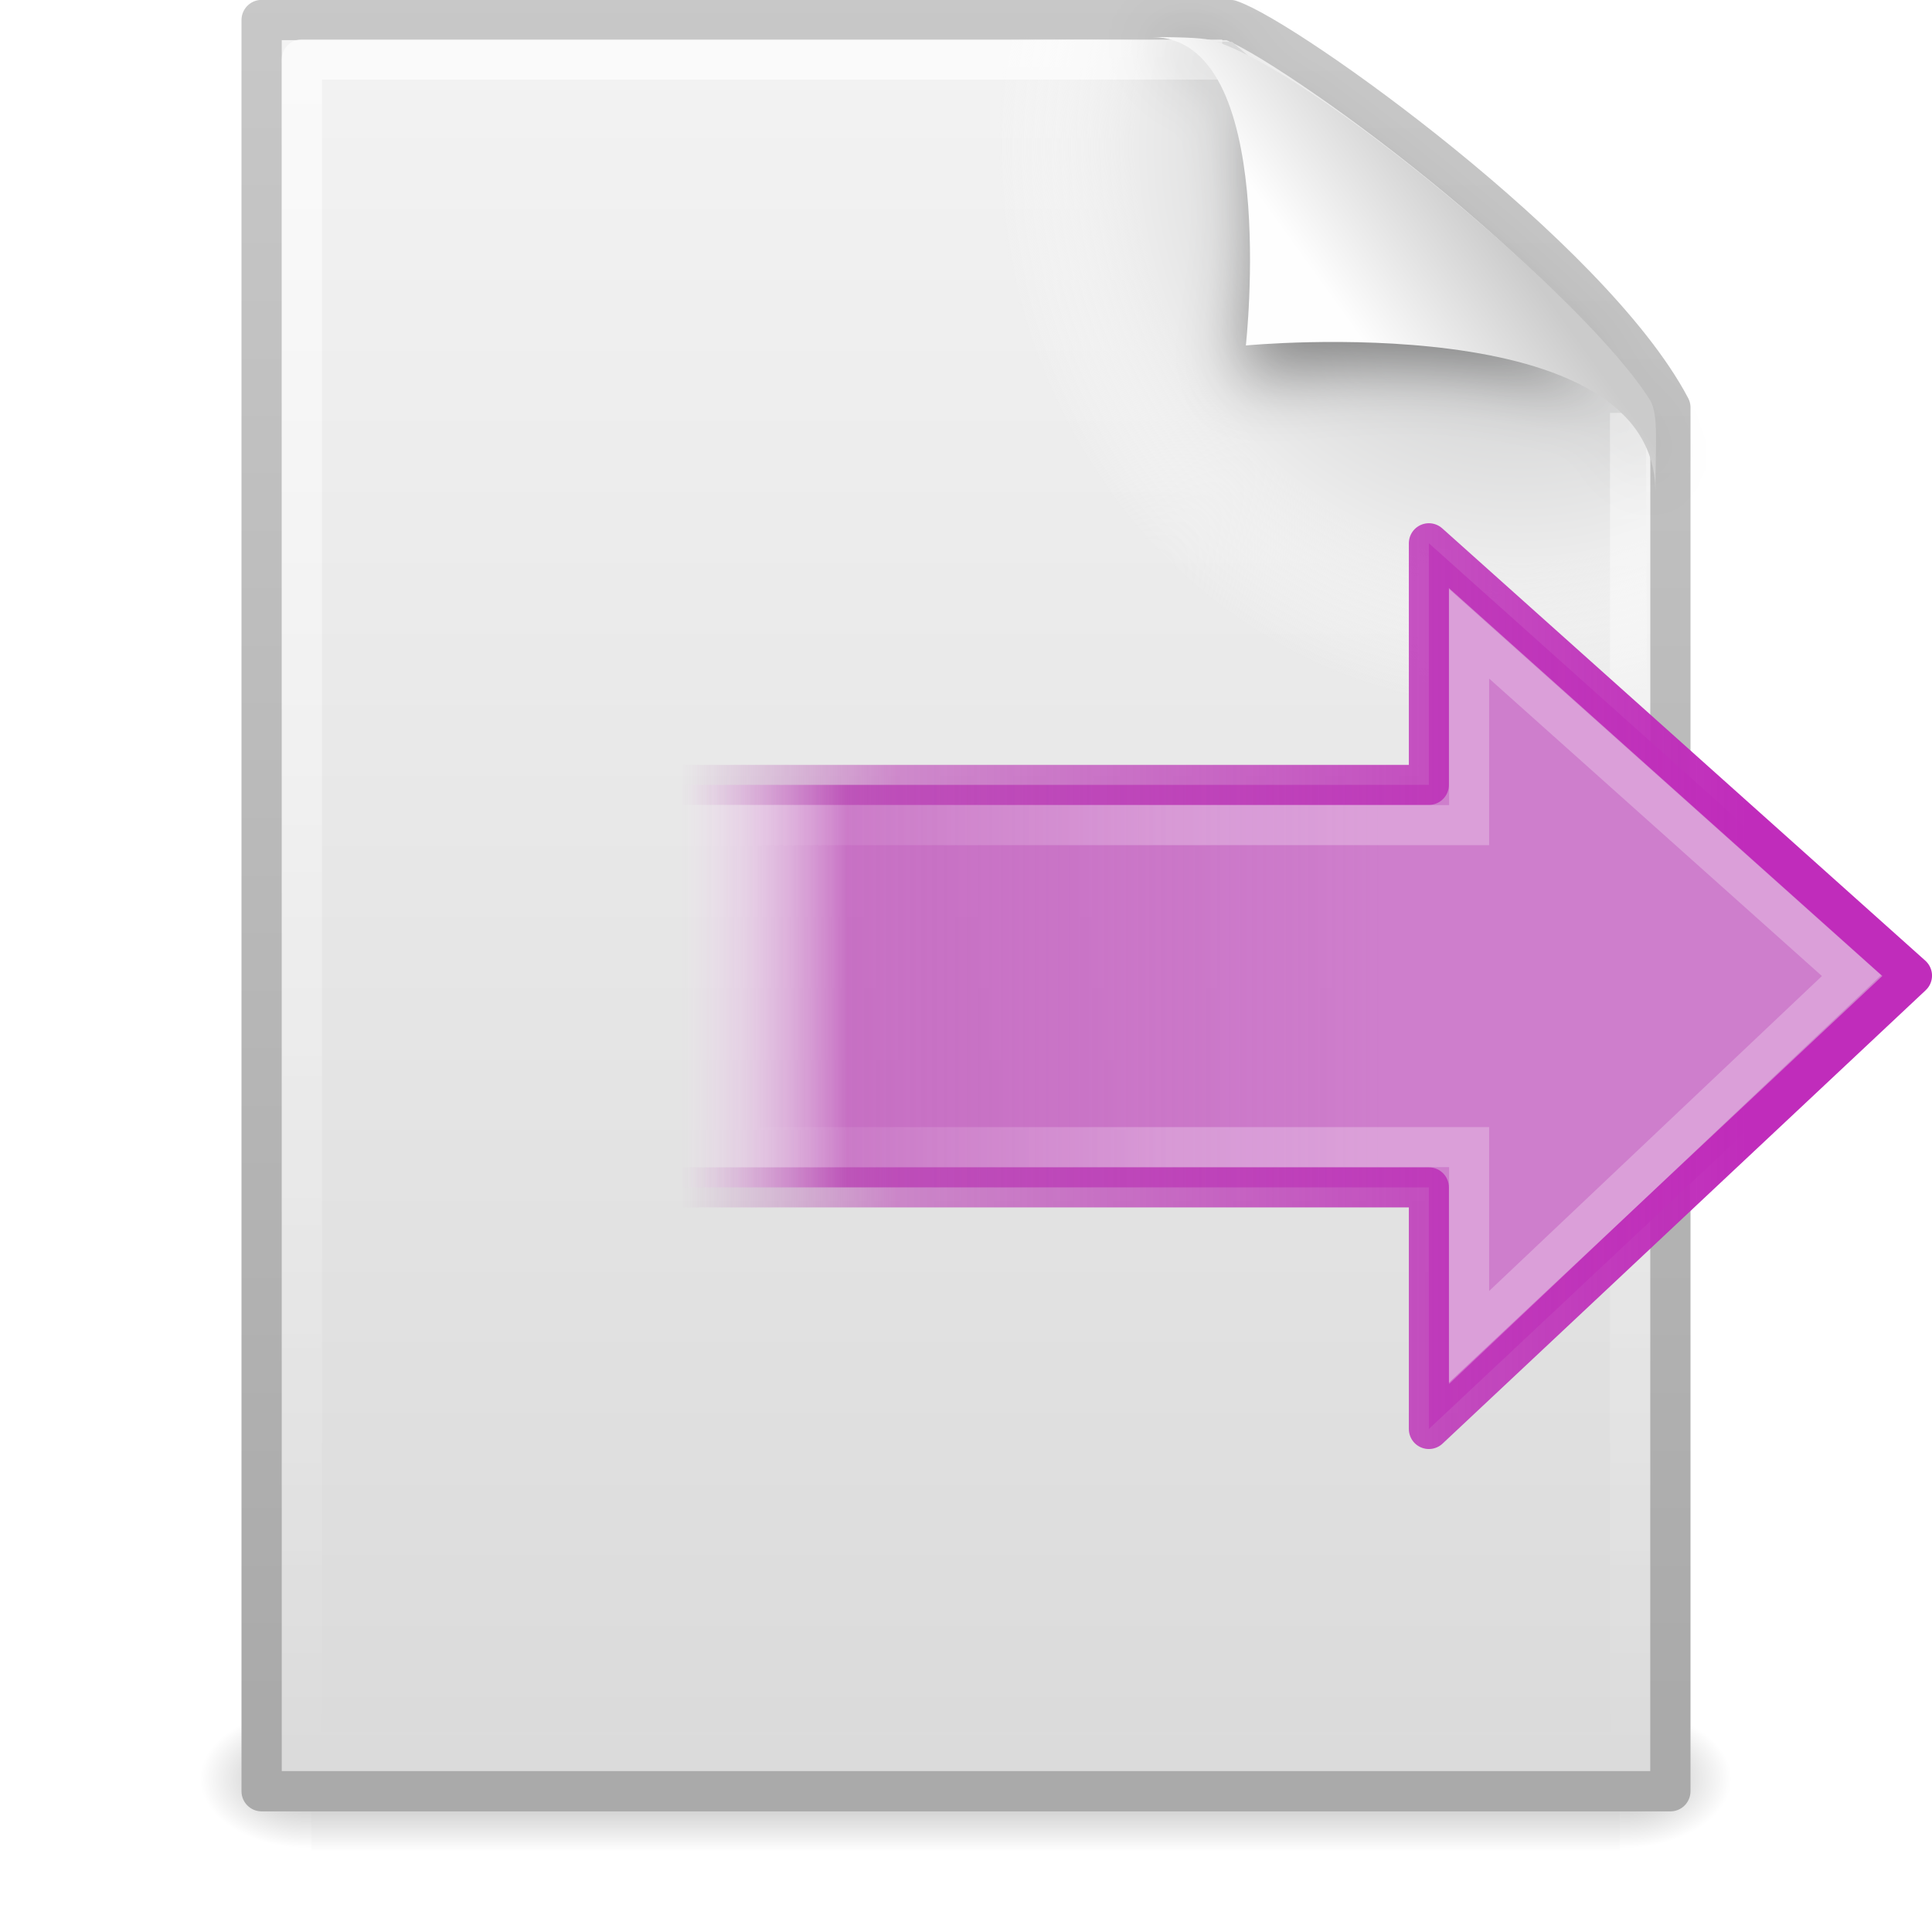
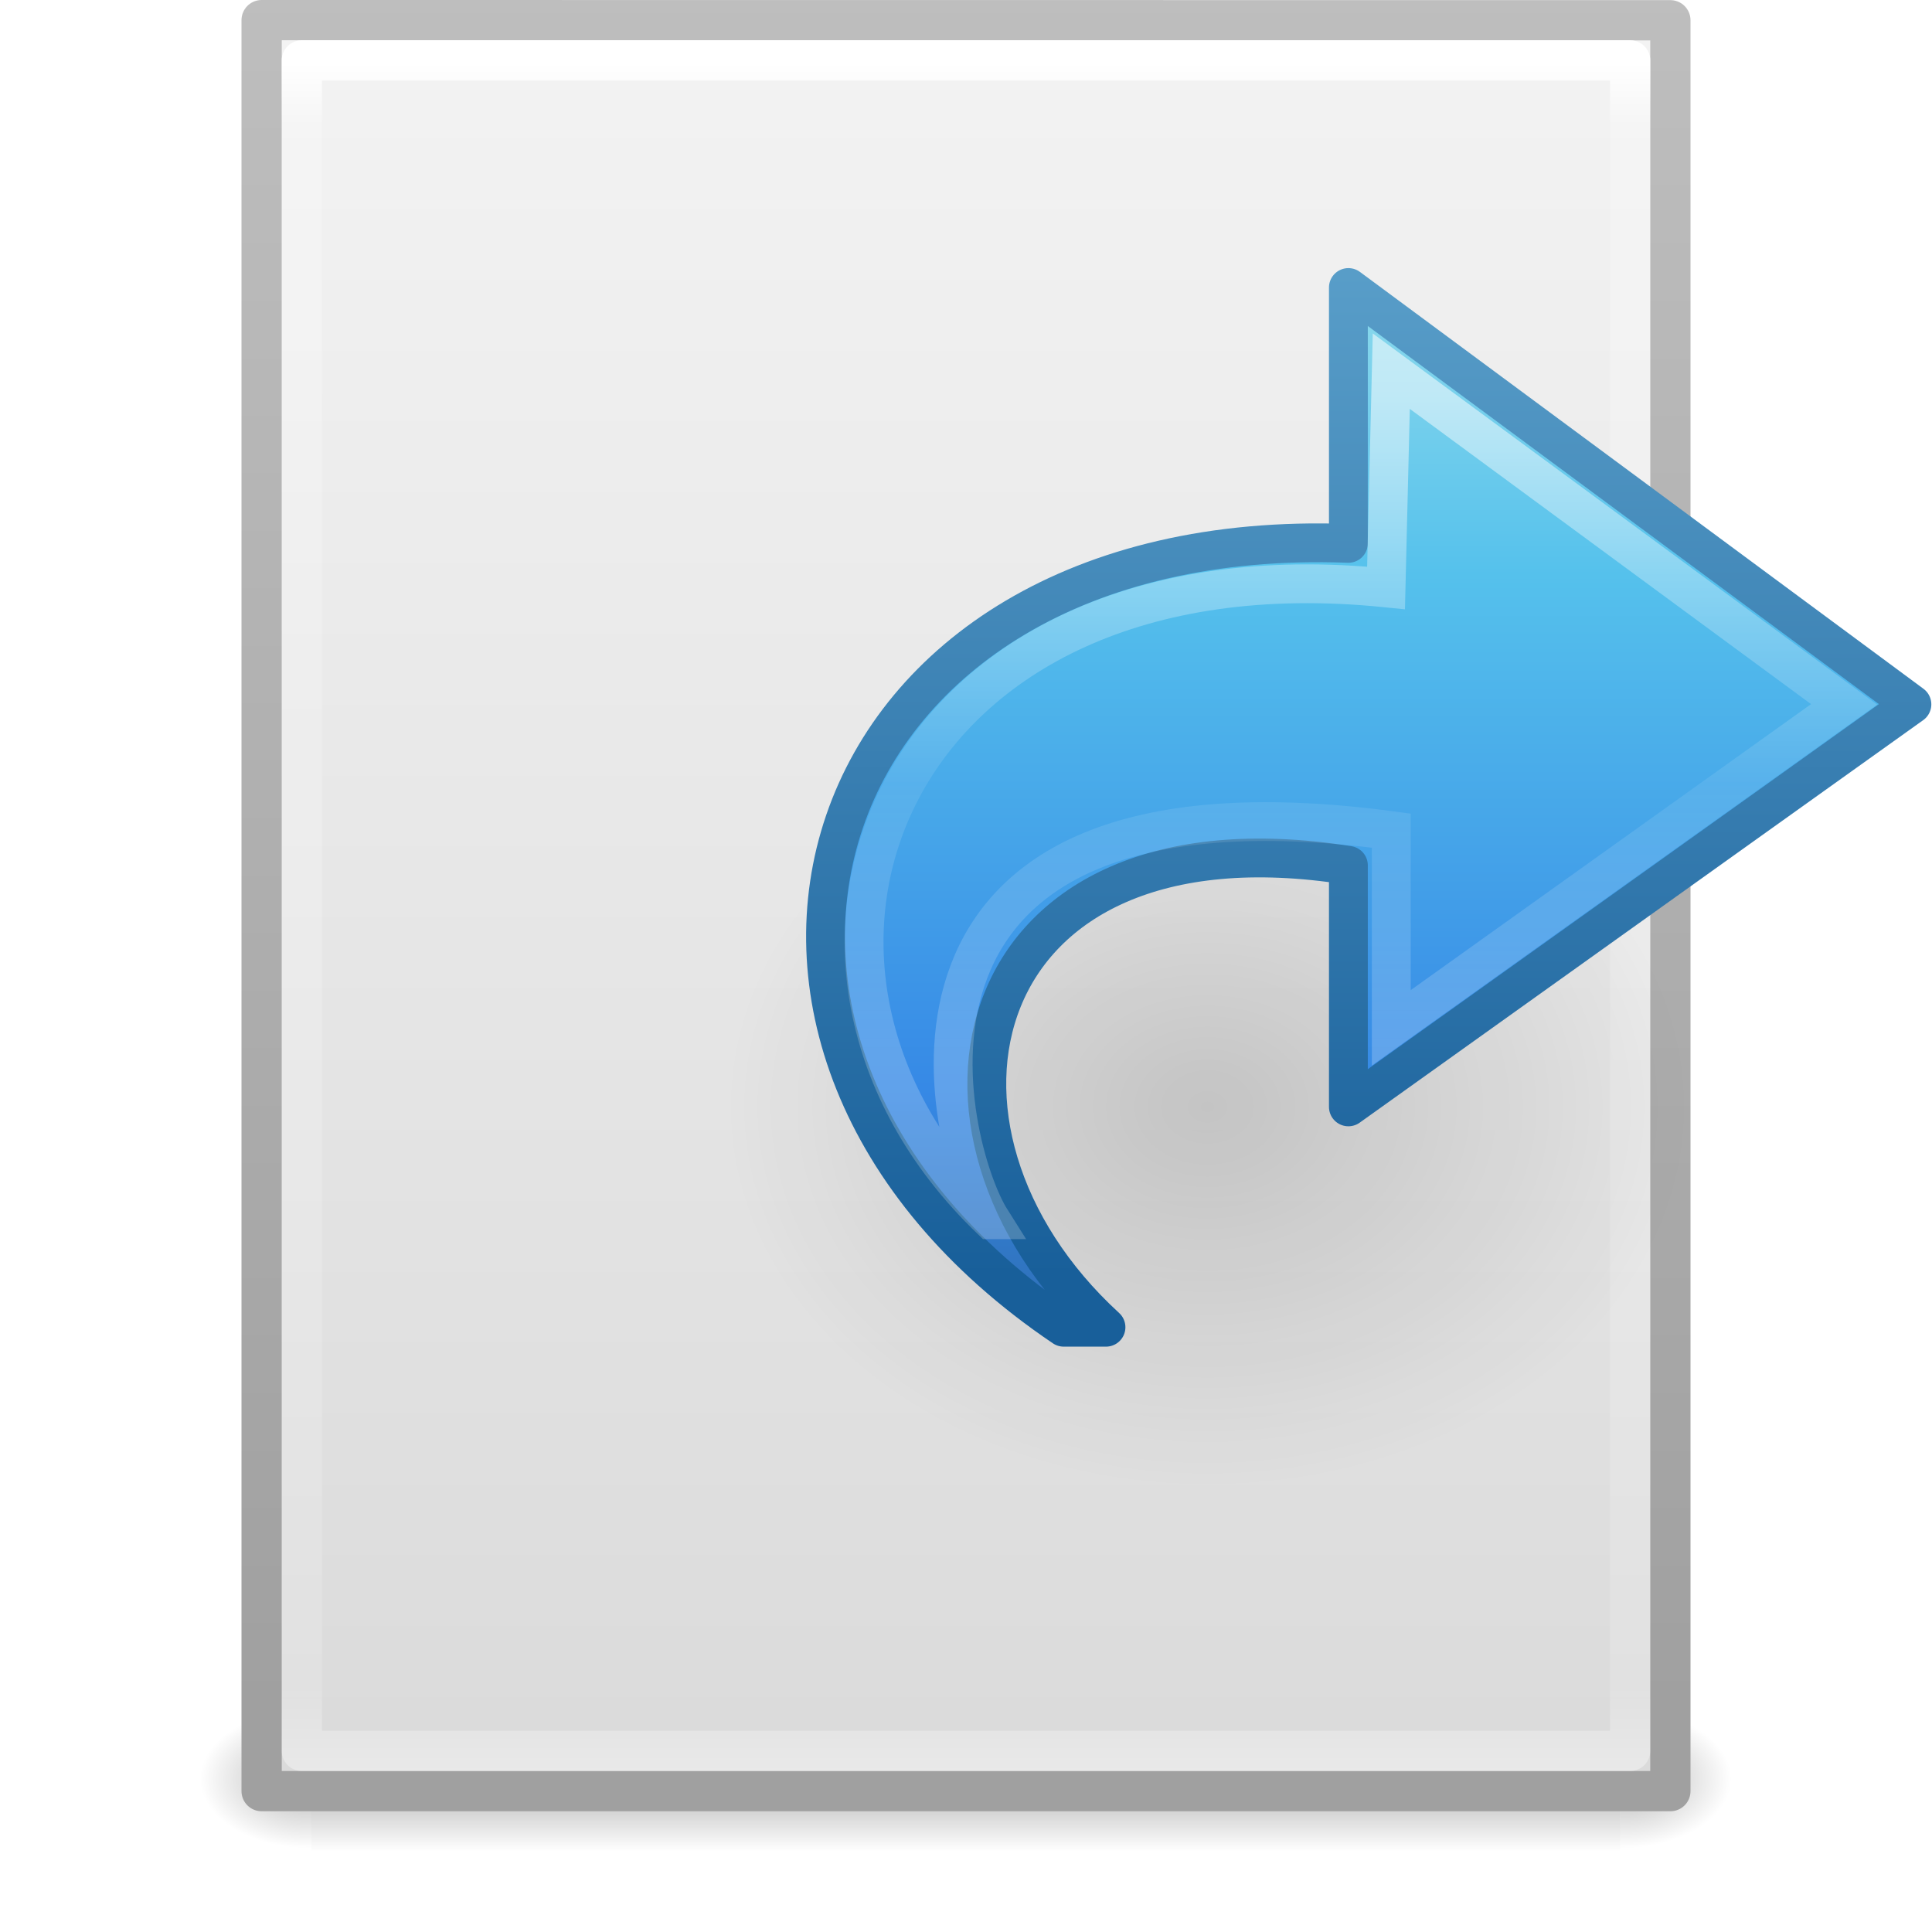
- <svg xmlns="http://www.w3.org/2000/svg" xmlns:xlink="http://www.w3.org/1999/xlink" version="1.0" width="48" height="48" id="svg4486">
-   <defs id="defs4488">
-     <linearGradient id="linearGradient3914">
-       <stop id="stop3916" style="stop-color:#c02cbb;stop-opacity:1" offset="0" />
-       <stop id="stop3918" style="stop-color:#b329ae;stop-opacity:0.498" offset="0.797" />
-       <stop id="stop3920" style="stop-color:#982394;stop-opacity:0" offset="1" />
+ <svg xmlns="http://www.w3.org/2000/svg" xmlns:xlink="http://www.w3.org/1999/xlink" width="48px" height="48px" id="svg3509" version="1.1">
+   <defs id="defs3511">
+     <linearGradient xlink:href="#linearGradient2867-449-88-871-390-598-476-591-434-148-57-177" id="linearGradient3421" gradientUnits="userSpaceOnUse" gradientTransform="matrix(0.3922236,0,0,0.3656247,6.995572,3.85447)" x1="23.732" y1="4.418" x2="23.732" y2="42.04" />
+     <linearGradient id="linearGradient2867-449-88-871-390-598-476-591-434-148-57-177">
+       <stop offset="0" style="stop-color:#90dbec;stop-opacity:1;" id="stop3750" />
+       <stop offset="0.262" style="stop-color:#55c1ec;stop-opacity:1;" id="stop3752" />
+       <stop offset="0.705" style="stop-color:#3689e6;stop-opacity:1;" id="stop3754" />
+       <stop offset="1" style="stop-color:#2b63a0;stop-opacity:1;" id="stop3756" />
    </linearGradient>
-     <linearGradient x1="36.5" y1="36" x2="-0.098" y2="36" id="linearGradient3156" xlink:href="#linearGradient3914" gradientUnits="userSpaceOnUse" gradientTransform="matrix(0.7241542,0,0,0.7359927,16.97868,11.20444)" />
-     <linearGradient id="linearGradient3698">
-       <stop id="stop3700" style="stop-color:#ce7ecc;stop-opacity:1" offset="0" />
-       <stop id="stop3702" style="stop-color:#c056bc;stop-opacity:0.816" offset="0.763" />
-       <stop id="stop3704" style="stop-color:#f8c9f7;stop-opacity:0" offset="1" />
+     <linearGradient xlink:href="#linearGradient3707-319-631-407-324" id="linearGradient3423" gradientUnits="userSpaceOnUse" gradientTransform="matrix(0.3922236,0,0,0.3656247,6.995572,3.85447)" x1="35.998" y1="37.039" x2="35.998" y2="4.004" />
+     <linearGradient id="linearGradient3707-319-631-407-324">
+       <stop offset="0" style="stop-color:#185f9a;stop-opacity:1;" id="stop3760" />
+       <stop offset="1" style="stop-color:#599ec9;stop-opacity:1;" id="stop3762" />
    </linearGradient>
-     <linearGradient x1="23.997" y1="15.5" x2="-0.073" y2="15.5" id="linearGradient3154" xlink:href="#linearGradient3698" gradientUnits="userSpaceOnUse" gradientTransform="matrix(0.7241542,0,0,0.7359927,16.97868,11.20444)" />
-     <linearGradient id="linearGradient2187">
-       <stop id="stop2189" style="stop-color:#ffffff;stop-opacity:0.643" offset="0" />
-       <stop id="stop2191" style="stop-color:#ffffff;stop-opacity:0" offset="1" />
+     <linearGradient xlink:href="#linearGradient4087" id="linearGradient3425" gradientUnits="userSpaceOnUse" gradientTransform="matrix(0,-0.4284851,0.4596572,0,7.694829,23.63517)" x1="38.941" y1="15.991" x2="20.576" y2="15.991" />
+     <linearGradient id="linearGradient4087">
+       <stop offset="0" style="stop-color:#ffffff;stop-opacity:1;" id="stop4089" />
+       <stop id="stop4091" style="stop-color:#ffffff;stop-opacity:0.235;" offset="0.512" />
+       <stop offset="0.585" style="stop-color:#ffffff;stop-opacity:0.157;" id="stop4093" />
+       <stop offset="1" style="stop-color:#ffffff;stop-opacity:0.392;" id="stop4095" />
    </linearGradient>
-     <linearGradient x1="20.484" y1="12.82" x2="20.484" y2="-0.438" id="linearGradient3151" xlink:href="#linearGradient2187" gradientUnits="userSpaceOnUse" gradientTransform="matrix(0,-0.8625289,0.8486552,0,18.26971,51.02246)" />
+     <radialGradient xlink:href="#linearGradient8662" id="radialGradient3436" gradientUnits="userSpaceOnUse" gradientTransform="matrix(1,0,0,0.536723,0,16.87306)" cx="24.837" cy="36.421" fx="24.837" fy="36.421" r="15.645" />
+     <linearGradient id="linearGradient8662">
+       <stop id="stop8664" offset="0" style="stop-color:#000000;stop-opacity:1;" />
+       <stop id="stop8666" offset="1" style="stop-color:#000000;stop-opacity:0;" />
+     </linearGradient>
+     <linearGradient xlink:href="#linearGradient3977" id="linearGradient3988" gradientUnits="userSpaceOnUse" gradientTransform="matrix(0.8918919,0,0,1.135135,2.5946,-4.743231)" x1="24" y1="5.564" x2="24" y2="43" />
+     <linearGradient id="linearGradient3977">
+       <stop offset="0" style="stop-color:#ffffff;stop-opacity:1;" id="stop3979" />
+       <stop id="stop3981" style="stop-color:#ffffff;stop-opacity:0.235;" offset="0.036" />
+       <stop offset="0.951" style="stop-color:#ffffff;stop-opacity:0.157;" id="stop3983" />
+       <stop offset="1" style="stop-color:#ffffff;stop-opacity:0.392;" id="stop3985" />
+     </linearGradient>
+     <linearGradient xlink:href="#linearGradient3600" id="linearGradient3322" gradientUnits="userSpaceOnUse" gradientTransform="matrix(1,0,0,0.9560494,-9.9999999e-8,-1.911857)" x1="25.132" y1="0.985" x2="25.132" y2="47.013" />
+     <linearGradient id="linearGradient3600">
+       <stop id="stop3602" style="stop-color:#f4f4f4;stop-opacity:1" offset="0" />
+       <stop id="stop3604" style="stop-color:#dbdbdb;stop-opacity:1" offset="1" />
+     </linearGradient>
+     <linearGradient xlink:href="#linearGradient3104" id="linearGradient3324" gradientUnits="userSpaceOnUse" gradientTransform="matrix(0.8074968,0,0,0.8947198,59.41023,-2.977354)" x1="-51.786" y1="50.786" x2="-51.786" y2="2.906" />
+     <linearGradient id="linearGradient3104">
+       <stop id="stop3106" style="stop-color:#a0a0a0;stop-opacity:1;" offset="0" />
+       <stop id="stop3108" style="stop-color:#bebebe;stop-opacity:1;" offset="1" />
+     </linearGradient>
+     <radialGradient xlink:href="#linearGradient5060" id="radialGradient3327" gradientUnits="userSpaceOnUse" gradientTransform="matrix(0.02303995,0,0,0.01470022,26.36088,37.04018)" cx="605.714" cy="486.648" fx="605.714" fy="486.648" r="117.143" />
+     <linearGradient id="linearGradient5060">
+       <stop id="stop5062" style="stop-color:#000000;stop-opacity:1" offset="0" />
+       <stop id="stop5064" style="stop-color:#000000;stop-opacity:0" offset="1" />
+     </linearGradient>
+     <radialGradient xlink:href="#linearGradient5060" id="radialGradient3330" gradientUnits="userSpaceOnUse" gradientTransform="matrix(-0.02303994,0,0,0.01470022,21.62311,37.04018)" cx="605.714" cy="486.648" fx="605.714" fy="486.648" r="117.143" />
    <linearGradient id="linearGradient5048">
      <stop id="stop5050" style="stop-color:#000000;stop-opacity:0" offset="0" />
      <stop id="stop5056" style="stop-color:#000000;stop-opacity:1" offset="0.5" />
      <stop id="stop5052" style="stop-color:#000000;stop-opacity:0" offset="1" />
    </linearGradient>
-     <linearGradient id="linearGradient5060">
-       <stop id="stop5062" style="stop-color:#000000;stop-opacity:1" offset="0" />
-       <stop id="stop5064" style="stop-color:#000000;stop-opacity:0" offset="1" />
-     </linearGradient>
-     <linearGradient id="linearGradient3104">
-       <stop id="stop3106" style="stop-color:#aaaaaa;stop-opacity:1" offset="0" />
-       <stop id="stop3108" style="stop-color:#c8c8c8;stop-opacity:1" offset="1" />
-     </linearGradient>
-     <linearGradient id="linearGradient3600">
-       <stop id="stop3602" style="stop-color:#f4f4f4;stop-opacity:1" offset="0" />
-       <stop id="stop3604" style="stop-color:#dbdbdb;stop-opacity:1" offset="1" />
-     </linearGradient>
-     <radialGradient cx="102" cy="112.305" r="139.559" id="XMLID_8_" gradientUnits="userSpaceOnUse">
-       <stop id="stop41" style="stop-color:#b7b8b9;stop-opacity:1" offset="0" />
-       <stop id="stop47" style="stop-color:#ececec;stop-opacity:1" offset="0.189" />
-       <stop id="stop49" style="stop-color:#fafafa;stop-opacity:0" offset="0.257" />
-       <stop id="stop51" style="stop-color:#ffffff;stop-opacity:0" offset="0.301" />
-       <stop id="stop53" style="stop-color:#fafafa;stop-opacity:0" offset="0.531" />
-       <stop id="stop55" style="stop-color:#ebecec;stop-opacity:0" offset="0.845" />
-       <stop id="stop57" style="stop-color:#e1e2e3;stop-opacity:0" offset="1" />
-     </radialGradient>
-     <linearGradient id="linearGradient3211">
-       <stop id="stop3213" style="stop-color:#ffffff;stop-opacity:1" offset="0" />
-       <stop id="stop3215" style="stop-color:#ffffff;stop-opacity:0" offset="1" />
-     </linearGradient>
-     <linearGradient id="linearGradient8589">
-       <stop id="stop8591" style="stop-color:#fefefe;stop-opacity:1" offset="0" />
-       <stop id="stop8593" style="stop-color:#cbcbcb;stop-opacity:1" offset="1" />
-     </linearGradient>
-     <linearGradient x1="32.892" y1="8.059" x2="36.358" y2="5.457" id="linearGradient3312" xlink:href="#linearGradient8589" gradientUnits="userSpaceOnUse" gradientTransform="matrix(0.9976985,0,0,1.040687,0.1638029,-1.105794)" />
-     <linearGradient x1="24" y1="2" x2="24" y2="46.017" id="linearGradient3316" xlink:href="#linearGradient3211" gradientUnits="userSpaceOnUse" gradientTransform="matrix(1,0,0,0.9777778,0,-0.9666693)" />
-     <radialGradient cx="102" cy="112.305" r="139.559" id="radialGradient3319" xlink:href="#XMLID_8_" gradientUnits="userSpaceOnUse" gradientTransform="matrix(0.3617022,0,0,-0.3907784,0.8510637,47.517)" />
-     <linearGradient x1="25.132" y1="0.985" x2="25.132" y2="47.013" id="linearGradient3322" xlink:href="#linearGradient3600" gradientUnits="userSpaceOnUse" gradientTransform="matrix(1,0,0,0.9561695,-1.0064697e-7,-1.914922)" />
-     <linearGradient x1="-51.786" y1="50.786" x2="-51.786" y2="2.906" id="linearGradient3324" xlink:href="#linearGradient3104" gradientUnits="userSpaceOnUse" gradientTransform="matrix(0.8074968,0,0,0.8948322,59.41023,-2.980553)" />
-     <radialGradient cx="605.714" cy="486.648" r="117.143" fx="605.714" fy="486.648" id="radialGradient3327" xlink:href="#linearGradient5060" gradientUnits="userSpaceOnUse" gradientTransform="matrix(2.3039948e-2,0,0,1.4700216e-2,26.36088,37.04018)" />
-     <radialGradient cx="605.714" cy="486.648" r="117.143" fx="605.714" fy="486.648" id="radialGradient3330" xlink:href="#linearGradient5060" gradientUnits="userSpaceOnUse" gradientTransform="matrix(-2.3039943e-2,0,0,1.4700216e-2,21.62311,37.04018)" />
-     <linearGradient x1="302.857" y1="366.648" x2="302.857" y2="609.505" id="linearGradient3333" xlink:href="#linearGradient5048" gradientUnits="userSpaceOnUse" gradientTransform="matrix(6.7324884e-2,0,0,1.4700216e-2,-0.3411391,37.04015)" />
-     <filter height="1.329" y="-0.164" width="1.297" x="-0.148" id="filter3212">
-       <feGaussianBlur id="feGaussianBlur3214" stdDeviation="0.774" />
-     </filter>
+     <linearGradient y2="609.505" x2="302.857" y1="366.648" x1="302.857" gradientTransform="matrix(0.06732488,0,0,0.01470022,-0.3411391,37.04015)" gradientUnits="userSpaceOnUse" id="linearGradient3507" xlink:href="#linearGradient5048" />
  </defs>
-   <rect width="32.508" height="3.57" x="7.738" y="42.43" id="rect2879" style="opacity:0.3;fill:url(#linearGradient3333);fill-opacity:1;fill-rule:nonzero;stroke:none;stroke-width:1;stroke-linecap:round;stroke-linejoin:miter;marker:none;marker-start:none;marker-mid:none;marker-end:none;stroke-miterlimit:4;stroke-dasharray:none;stroke-dashoffset:0;stroke-opacity:1;visibility:visible;display:inline;overflow:visible" />
-   <path d="M 7.738,42.43 C 7.738,42.43 7.738,46 7.738,46 C 6.551,46.007 4.869,45.2 4.869,44.215 C 4.869,43.229 6.194,42.43 7.738,42.43 z" id="path2881" style="opacity:0.3;fill:url(#radialGradient3330);fill-opacity:1;fill-rule:nonzero;stroke:none;stroke-width:1;stroke-linecap:round;stroke-linejoin:miter;marker:none;marker-start:none;marker-mid:none;marker-end:none;stroke-miterlimit:4;stroke-dasharray:none;stroke-dashoffset:0;stroke-opacity:1;visibility:visible;display:inline;overflow:visible" />
-   <path d="M 40.246,42.43 C 40.246,42.43 40.246,46 40.246,46 C 41.433,46.007 43.115,45.2 43.115,44.215 C 43.115,43.229 41.79,42.43 40.246,42.43 z" id="path2883" style="opacity:0.3;fill:url(#radialGradient3327);fill-opacity:1;fill-rule:nonzero;stroke:none;stroke-width:1;stroke-linecap:round;stroke-linejoin:miter;marker:none;marker-start:none;marker-mid:none;marker-end:none;stroke-miterlimit:4;stroke-dasharray:none;stroke-dashoffset:0;stroke-opacity:1;visibility:visible;display:inline;overflow:visible" />
-   <path d="M 6.5,0.497 C 14.52,0.497 22.541,0.497 30.561,0.497 C 31.968,0.972 39.526,6.379 41.5,10.124 C 41.5,21.583 41.5,33.043 41.5,44.503 C 29.833,44.503 18.167,44.503 6.5,44.503 C 6.5,29.834 6.5,15.166 6.5,0.497 z" id="path4160" style="fill:url(#linearGradient3322);fill-opacity:1;stroke:url(#linearGradient3324);stroke-width:1;stroke-linecap:butt;stroke-linejoin:round;stroke-miterlimit:4;stroke-dasharray:none;stroke-dashoffset:0;stroke-opacity:1;display:inline" />
-   <path d="M 7.362,44 C 7.162,44 7,43.825 7,43.609 L 7,1.405 C 7,1.189 7.162,1.014 7.362,1.014 C 14.845,1.122 23.137,0.853 30.611,1.041 L 40.894,9.907 L 41,43.609 C 41,43.825 40.838,44 40.638,44 L 7.362,44 z" id="path4191" style="fill:url(#radialGradient3319);fill-opacity:1" />
-   <path d="M 40.5,10.259 C 40.5,21.208 40.5,32.573 40.5,43.522 C 29.5,43.522 18.5,43.522 7.5,43.522 C 7.5,29.507 7.5,15.493 7.5,1.478 C 15.062,1.478 22.804,1.478 30.366,1.478" id="path2435" style="opacity:0.6;fill:none;fill-opacity:1;stroke:url(#linearGradient3316);stroke-width:1;stroke-linecap:butt;stroke-linejoin:round;stroke-miterlimit:4;stroke-dasharray:none;stroke-dashoffset:0;stroke-opacity:1;display:inline" />
-   <path d="M 28.617,0.921 C 32.9,0.921 30.771,9.404 30.771,9.404 C 30.771,9.404 41.128,7.602 41.128,12.223 C 41.128,9.613 29.826,1.495 28.617,0.921 z" id="path12038" style="opacity:0.4;fill:#000000;fill-opacity:1;fill-rule:evenodd;stroke:none;stroke-width:1px;stroke-linecap:butt;stroke-linejoin:miter;stroke-opacity:1;display:inline;filter:url(#filter3212)" />
-   <path d="M 28.617,0.921 C 31.804,0.921 30.953,8.583 30.953,8.583 C 30.953,8.583 41.128,7.602 41.128,12.223 C 41.128,11.097 41.214,10.291 40.994,9.94 C 39.416,7.415 32.599,1.751 30.137,1.009 C 29.953,0.953 29.544,0.921 28.617,0.921 z" id="path4474" style="fill:url(#linearGradient3312);fill-opacity:1;fill-rule:evenodd;stroke:none;stroke-width:1px;stroke-linecap:butt;stroke-linejoin:miter;stroke-opacity:1;display:inline" />
-   <path d="M 35.5,13.497 L 47.503,24.239 L 35.5,35.503 C 35.5,35.503 35.5,29.586 35.5,29.5 L 15.497,29.5 L 15.497,19.5 L 35.5,19.5 L 35.5,13.497 z" id="path1432" style="fill:url(#linearGradient3154);fill-opacity:1;fill-rule:nonzero;stroke:url(#linearGradient3156);stroke-width:0.995;stroke-linecap:round;stroke-linejoin:round;marker:none;marker-start:none;marker-mid:none;marker-end:none;stroke-miterlimit:7;stroke-dasharray:none;stroke-dashoffset:0;stroke-opacity:1;visibility:visible;display:block;overflow:visible" />
-   <path d="M 36.5,15.747 C 36.5,15.747 46,24.239 46,24.239 L 36.5,33.23 L 36.5,28.5 L 18.37,28.5 L 18.327,20.5 L 36.5,20.5 L 36.5,15.747 z" id="path2177" style="opacity:0.4;fill:none;fill-opacity:1;fill-rule:nonzero;stroke:url(#linearGradient3151);stroke-width:0.995;stroke-linecap:butt;stroke-linejoin:miter;marker:none;marker-start:none;marker-mid:none;marker-end:none;stroke-miterlimit:7;stroke-dasharray:none;stroke-dashoffset:0;stroke-opacity:1;visibility:visible;display:block;overflow:visible" />
+   <g id="layer1">
+     <rect style="opacity:0.3;fill:url(#linearGradient3507);fill-opacity:1;fill-rule:nonzero;stroke:none;stroke-width:1;marker:none;visibility:visible;display:inline;overflow:visible" id="rect2879" y="42.43" x="7.738" height="3.57" width="32.508" />
+     <path style="opacity:0.3;fill:url(#radialGradient3330);fill-opacity:1;fill-rule:nonzero;stroke:none;stroke-width:1;marker:none;visibility:visible;display:inline;overflow:visible" id="path2881" d="m 7.738,42.43 c 0,0 0,3.57 0,3.57 -1.187,0.007 -2.868,-0.8 -2.868,-1.785 0,-0.985 1.324,-1.785 2.868,-1.785 z" />
+     <path style="opacity:0.3;fill:url(#radialGradient3327);fill-opacity:1;fill-rule:nonzero;stroke:none;stroke-width:1;marker:none;visibility:visible;display:inline;overflow:visible" id="path2883" d="m 40.246,42.43 c 0,0 0,3.57 0,3.57 1.187,0.007 2.868,-0.8 2.868,-1.785 0,-0.985 -1.324,-1.785 -2.868,-1.785 z" />
+     <path style="fill:url(#linearGradient3322);fill-opacity:1;stroke:url(#linearGradient3324);stroke-width:1;stroke-linecap:butt;stroke-linejoin:round;stroke-miterlimit:4;stroke-opacity:1;stroke-dasharray:none;stroke-dashoffset:0;display:inline" id="path4160" d="m 6.5,0.5 c 8.02,0 35,0.003 35,0.003 l 4.2e-5,43.997 c 0,0 -23.333,0 -35,0 0,-14.667 0,-29.333 0,-44 z" />
+     <path style="fill:none;stroke:url(#linearGradient3988);stroke-width:1;stroke-linecap:round;stroke-linejoin:round;stroke-miterlimit:4;stroke-opacity:1;stroke-dasharray:none;stroke-dashoffset:0" d="m 40.5,43.5 -33,0 0,-42 33,0 z" id="rect6741-1" />
+     <path transform="matrix(-0.7670311,0,0,-1.131371,49.05085,68.7058)" d="m 40.482,36.421 a 15.645,8.397 0 1 1 -31.289,0 15.645,8.397 0 1 1 31.289,0 z" id="path3501" style="opacity:0.141;fill:url(#radialGradient3436);fill-opacity:1;fill-rule:evenodd;stroke:none;stroke-width:1;marker:none;visibility:visible;display:inline;overflow:visible" />
+     <g id="g4115" transform="matrix(2.097766,0,0,2.09523,-0.842136,-4.739041)">
+       <path id="path3503" d="M 13,18 C 8.02,14.633 9.935,8.466 16.371,8.705 l 0,-3.034 6.674,4.943 -6.674,4.773 0,-2.864 C 11.842,11.807 10.94,15.651 13.5,18 z" style="fill:url(#linearGradient3421);fill-opacity:1;fill-rule:nonzero;stroke:url(#linearGradient3423);stroke-width:0.46;stroke-linecap:butt;stroke-linejoin:round;stroke-miterlimit:7;stroke-opacity:1;stroke-dasharray:none;stroke-dashoffset:0;marker:none;visibility:visible;display:block;overflow:visible" />
+       <path style="opacity:0.53;fill:none;stroke:url(#linearGradient3425);stroke-width:0.46;stroke-linecap:butt;stroke-linejoin:miter;stroke-miterlimit:7;stroke-opacity:1;stroke-dasharray:none;stroke-dashoffset:0;marker:none;visibility:visible;display:block;overflow:visible" d="M 12.136,16.725 C 8.973,13.679 10.938,8.634 16.817,9.233 l 0.062,-2.57 5.363,3.951 -5.363,3.836 0,-2.339 c -6.489,-0.866 -5.267,3.782 -4.742,4.614 z" id="path3505" />
+     </g>
+   </g>
</svg>
